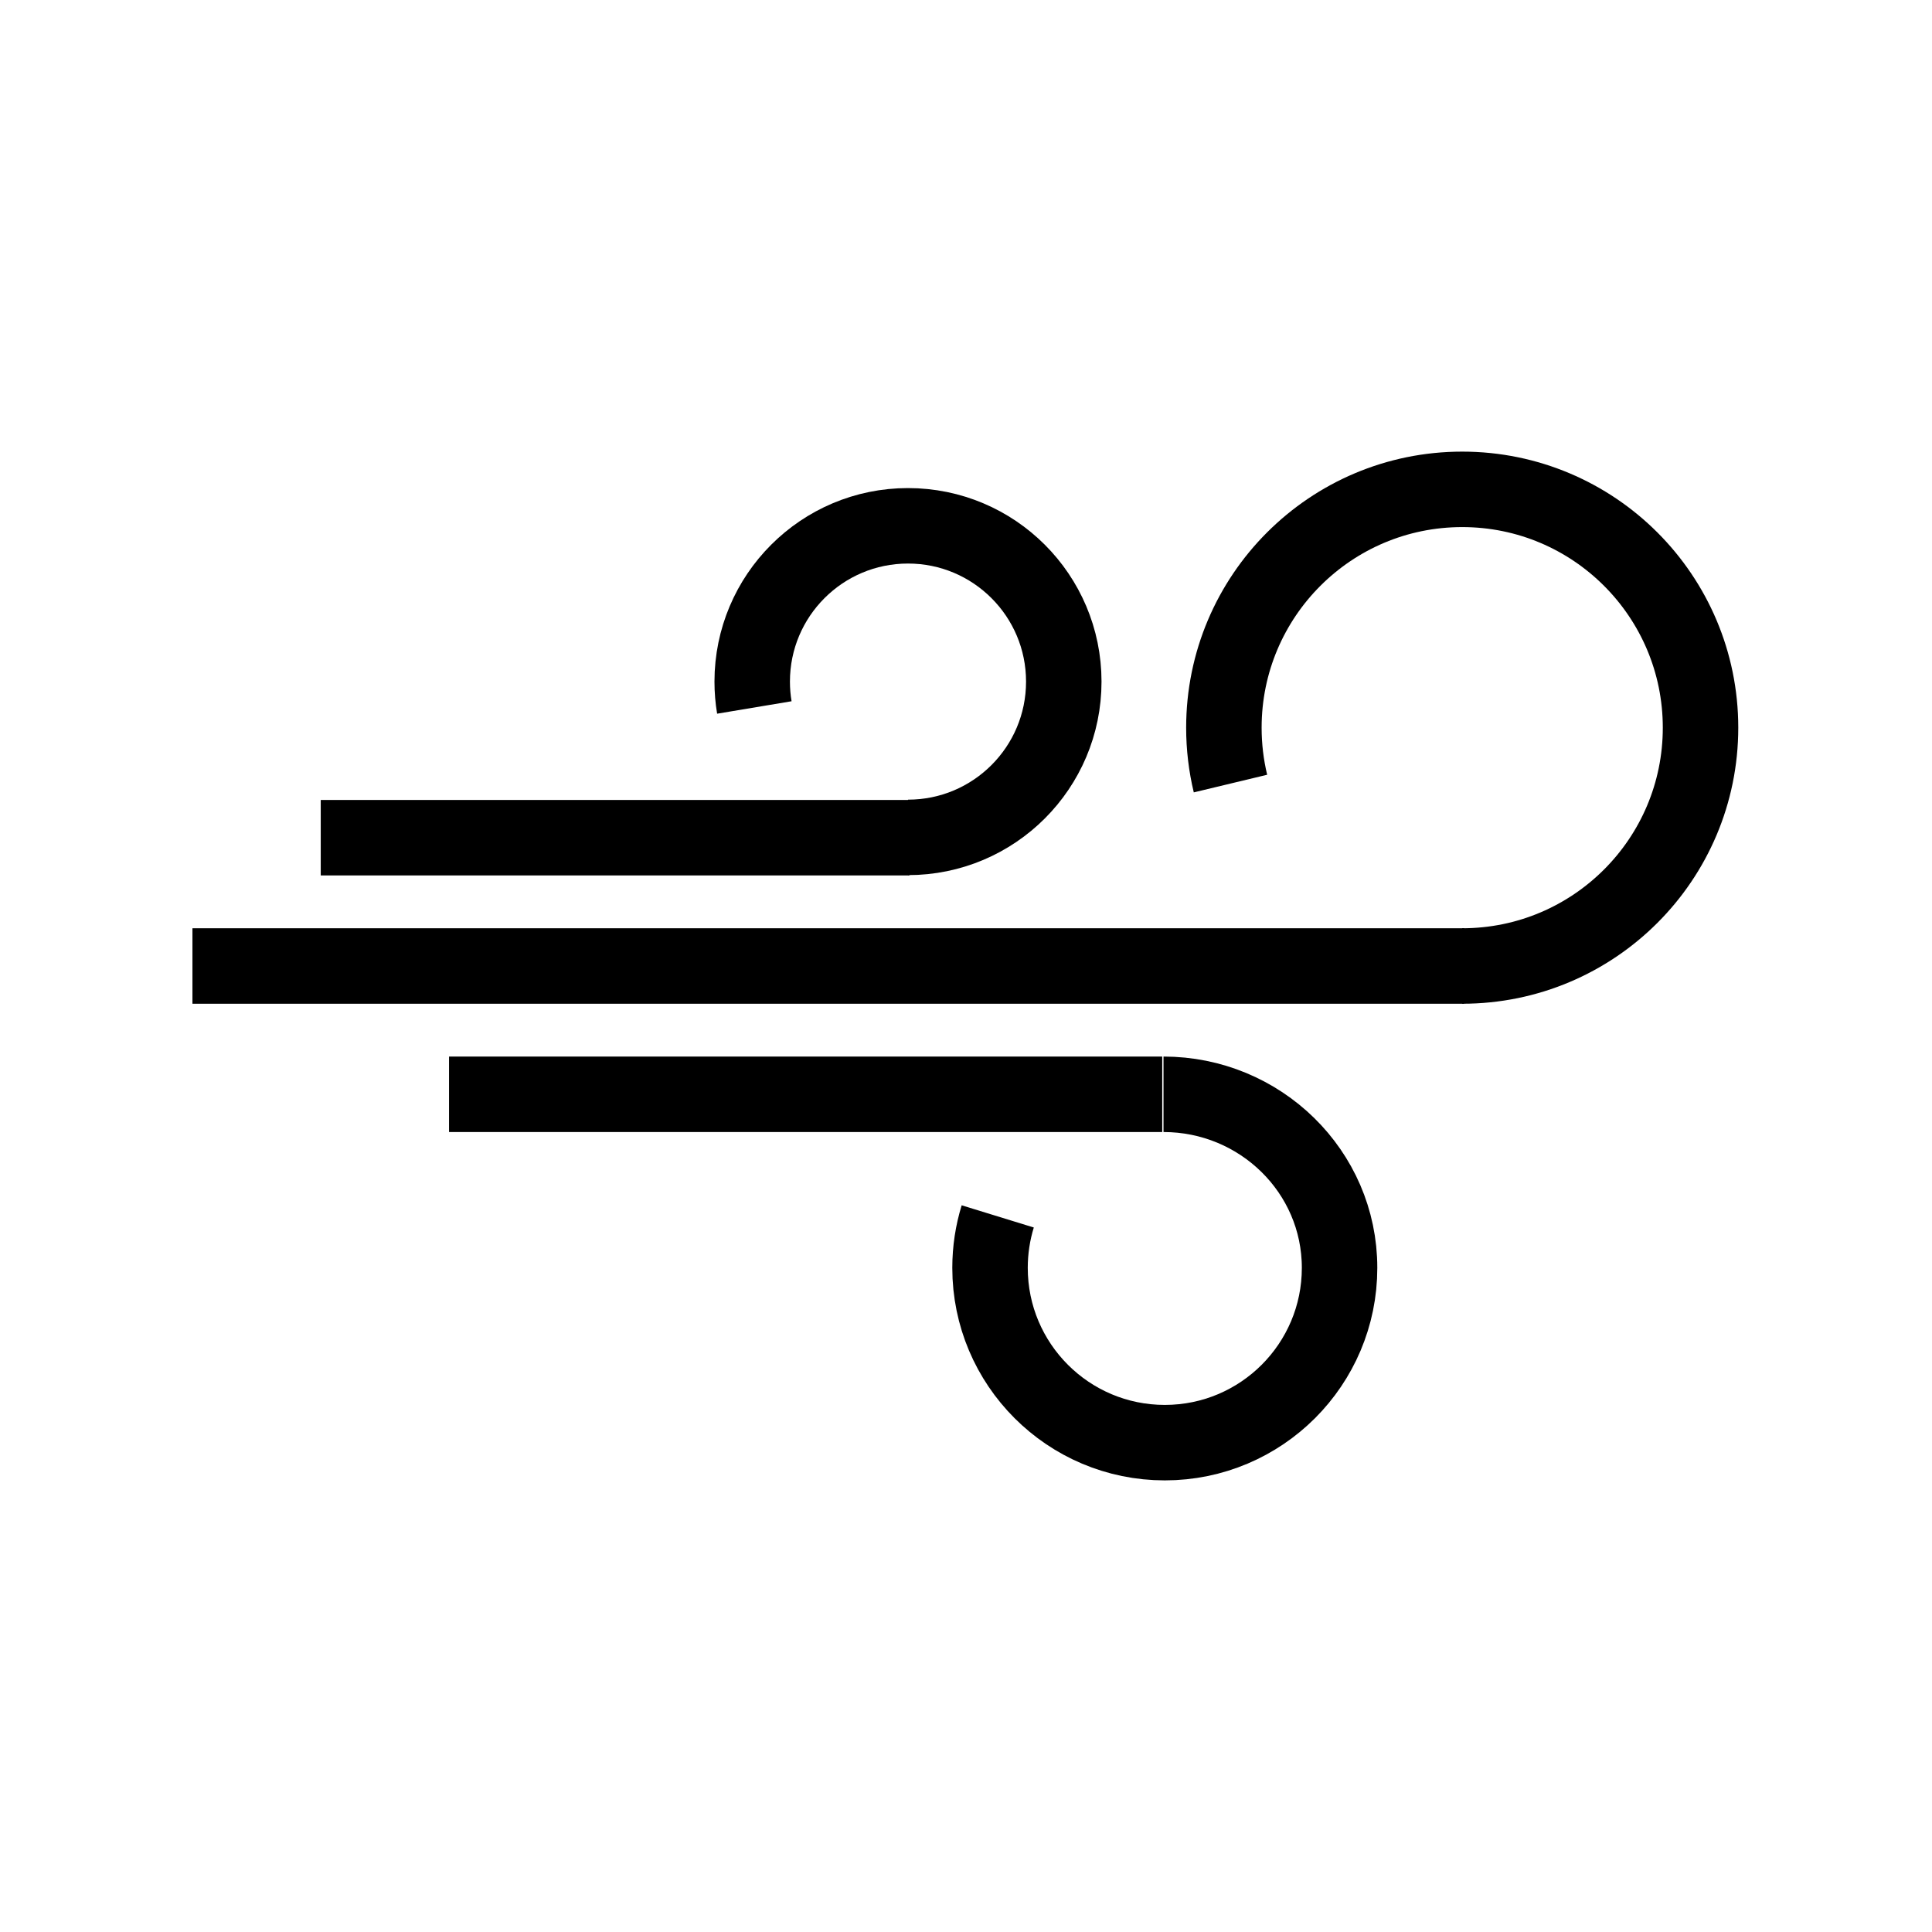
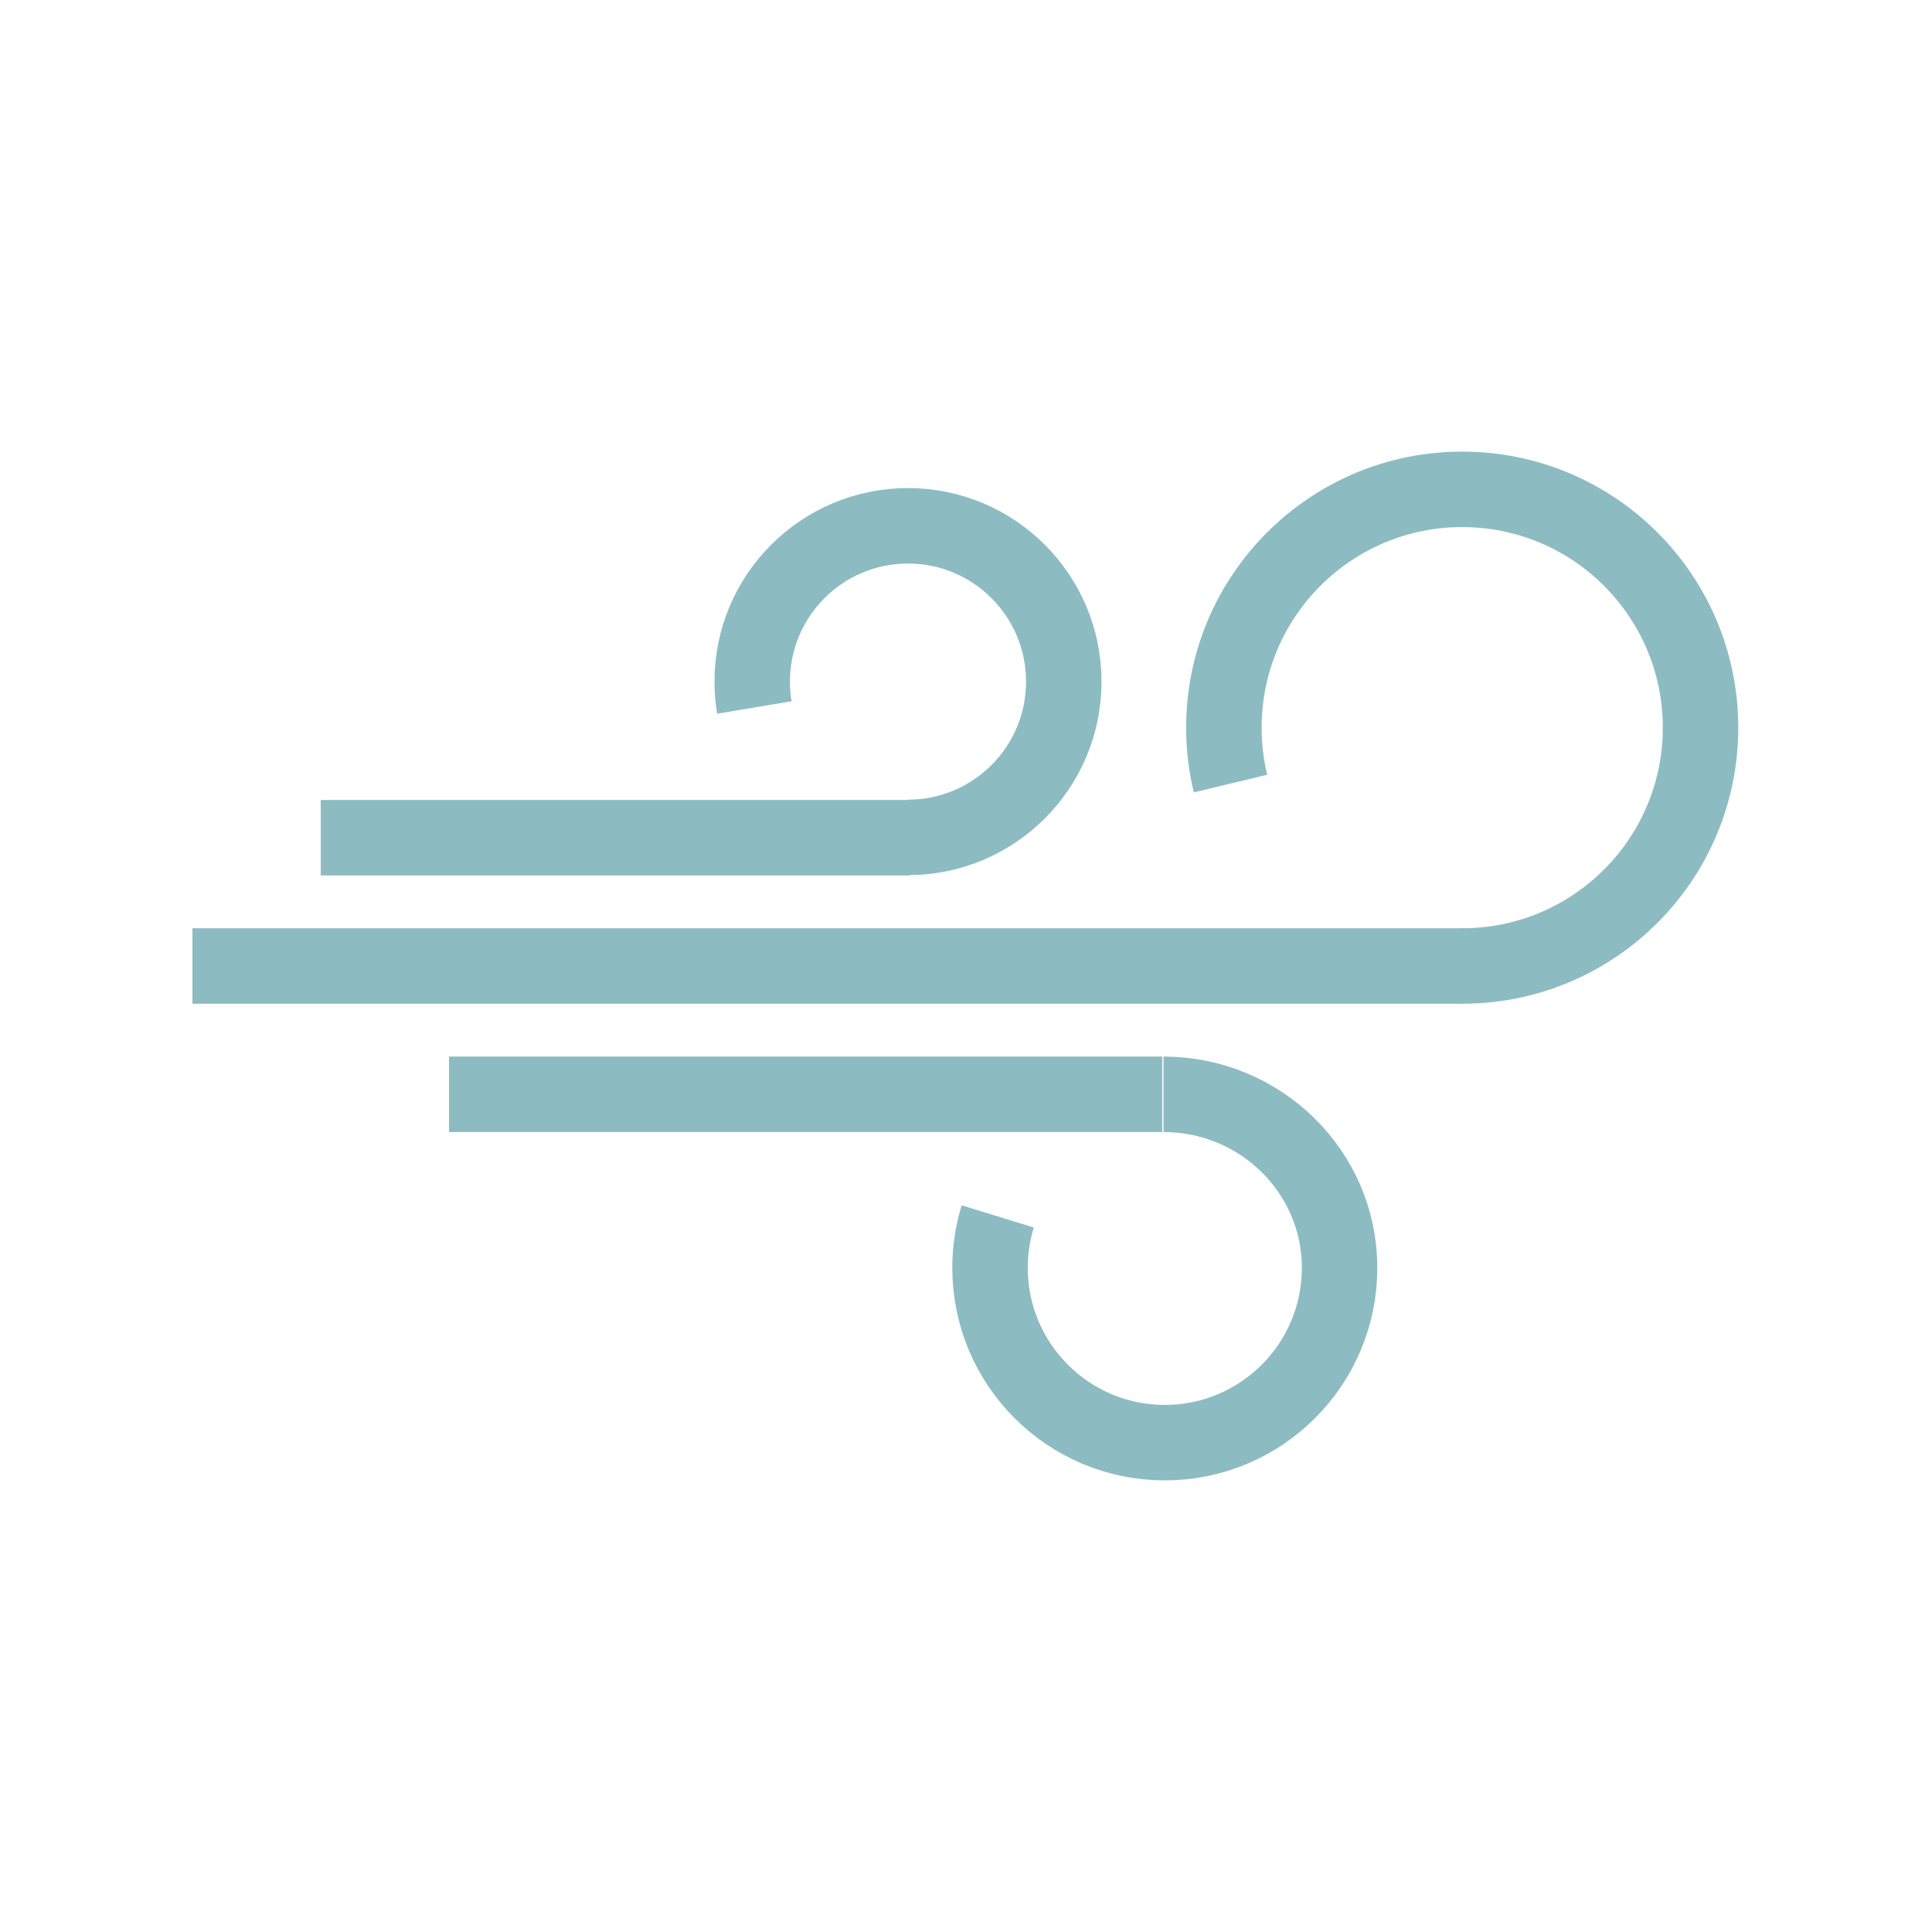
<svg xmlns="http://www.w3.org/2000/svg" enable-background="new 0 0 512 512" height="512px" id="Layer_1" version="1.1" viewBox="0 0 512 512" width="512px" xml:space="preserve">
  <g>
-     <line fill="none" stroke="#000000" stroke-miterlimit="10" stroke-width="20" x1="51" x2="388" y1="256" y2="256" />
-     <line fill="none" stroke="#000000" stroke-miterlimit="10" stroke-width="20" x1="85" x2="241" y1="222" y2="222" />
-     <path d="M198.177,201.276" fill="none" stroke="#000000" stroke-miterlimit="10" stroke-width="20" />
-     <path d="M241.316,222.316" fill="none" stroke="#000000" stroke-miterlimit="10" stroke-width="20" />
-     <line fill="none" stroke="#000000" stroke-miterlimit="10" stroke-width="20" x1="119" x2="308" y1="290" y2="290" />
-     <path d="M264.41,322.358   c-1.327,4.313-2.042,8.894-2.042,13.642c0,25.579,20.736,46.316,46.316,46.316S355,361.579,355,336s-21.078-46-46.658-46" fill="none" stroke="#000000" stroke-miterlimit="10" stroke-width="20" />
-     <path d="M265.546,310.724" fill="none" stroke="#000000" stroke-miterlimit="10" stroke-width="20" />
-     <path d="M327.089,207.654" fill="none" stroke="#000000" stroke-miterlimit="10" stroke-width="20" />
-     <path d="M326.089,207.654   c-1.142-4.751-1.746-9.711-1.746-14.812c0-34.881,28.277-63.158,63.158-63.158s63.158,28.277,63.158,63.158S422.381,256,387.5,256" fill="none" stroke="#000000" stroke-miterlimit="10" stroke-width="20" />
-     <path d="M199.909,187.488" fill="none" stroke="#000000" stroke-miterlimit="10" stroke-width="20" />
-     <path d="M199.909,187.488   c-0.373-2.23-0.567-4.521-0.567-6.857c0-22.802,18.484-41.286,41.286-41.286s41.286,18.484,41.286,41.286   s-18.484,41.286-41.286,41.286" fill="none" stroke="#000000" stroke-miterlimit="10" stroke-width="20" />
+     <line fill="none" stroke="#8CBCC2" stroke-miterlimit="10" stroke-width="20" x1="51" x2="388" y1="256" y2="256" />
+     <line fill="none" stroke="#8CBCC2" stroke-miterlimit="10" stroke-width="20" x1="85" x2="241" y1="222" y2="222" />
+     <path d="M198.177,201.276" fill="none" stroke="#8CBCC2" stroke-miterlimit="10" stroke-width="20" />
+     <path d="M241.316,222.316" fill="none" stroke="#8CBCC2" stroke-miterlimit="10" stroke-width="20" />
+     <line fill="none" stroke="#8CBCC2" stroke-miterlimit="10" stroke-width="20" x1="119" x2="308" y1="290" y2="290" />
+     <path d="M264.41,322.358   c-1.327,4.313-2.042,8.894-2.042,13.642c0,25.579,20.736,46.316,46.316,46.316S355,361.579,355,336s-21.078-46-46.658-46" fill="none" stroke="#8CBCC2" stroke-miterlimit="10" stroke-width="20" />
+     <path d="M265.546,310.724" fill="none" stroke="#8CBCC2" stroke-miterlimit="10" stroke-width="20" />
+     <path d="M327.089,207.654" fill="none" stroke="#8CBCC2" stroke-miterlimit="10" stroke-width="20" />
+     <path d="M326.089,207.654   c-1.142-4.751-1.746-9.711-1.746-14.812c0-34.881,28.277-63.158,63.158-63.158s63.158,28.277,63.158,63.158S422.381,256,387.5,256" fill="none" stroke="#8CBCC2" stroke-miterlimit="10" stroke-width="20" />
+     <path d="M199.909,187.488" fill="none" stroke="#8CBCC2" stroke-miterlimit="10" stroke-width="20" />
+     <path d="M199.909,187.488   c-0.373-2.23-0.567-4.521-0.567-6.857c0-22.802,18.484-41.286,41.286-41.286s41.286,18.484,41.286,41.286   s-18.484,41.286-41.286,41.286" fill="none" stroke="#8CBCC2" stroke-miterlimit="10" stroke-width="20" />
  </g>
</svg>
